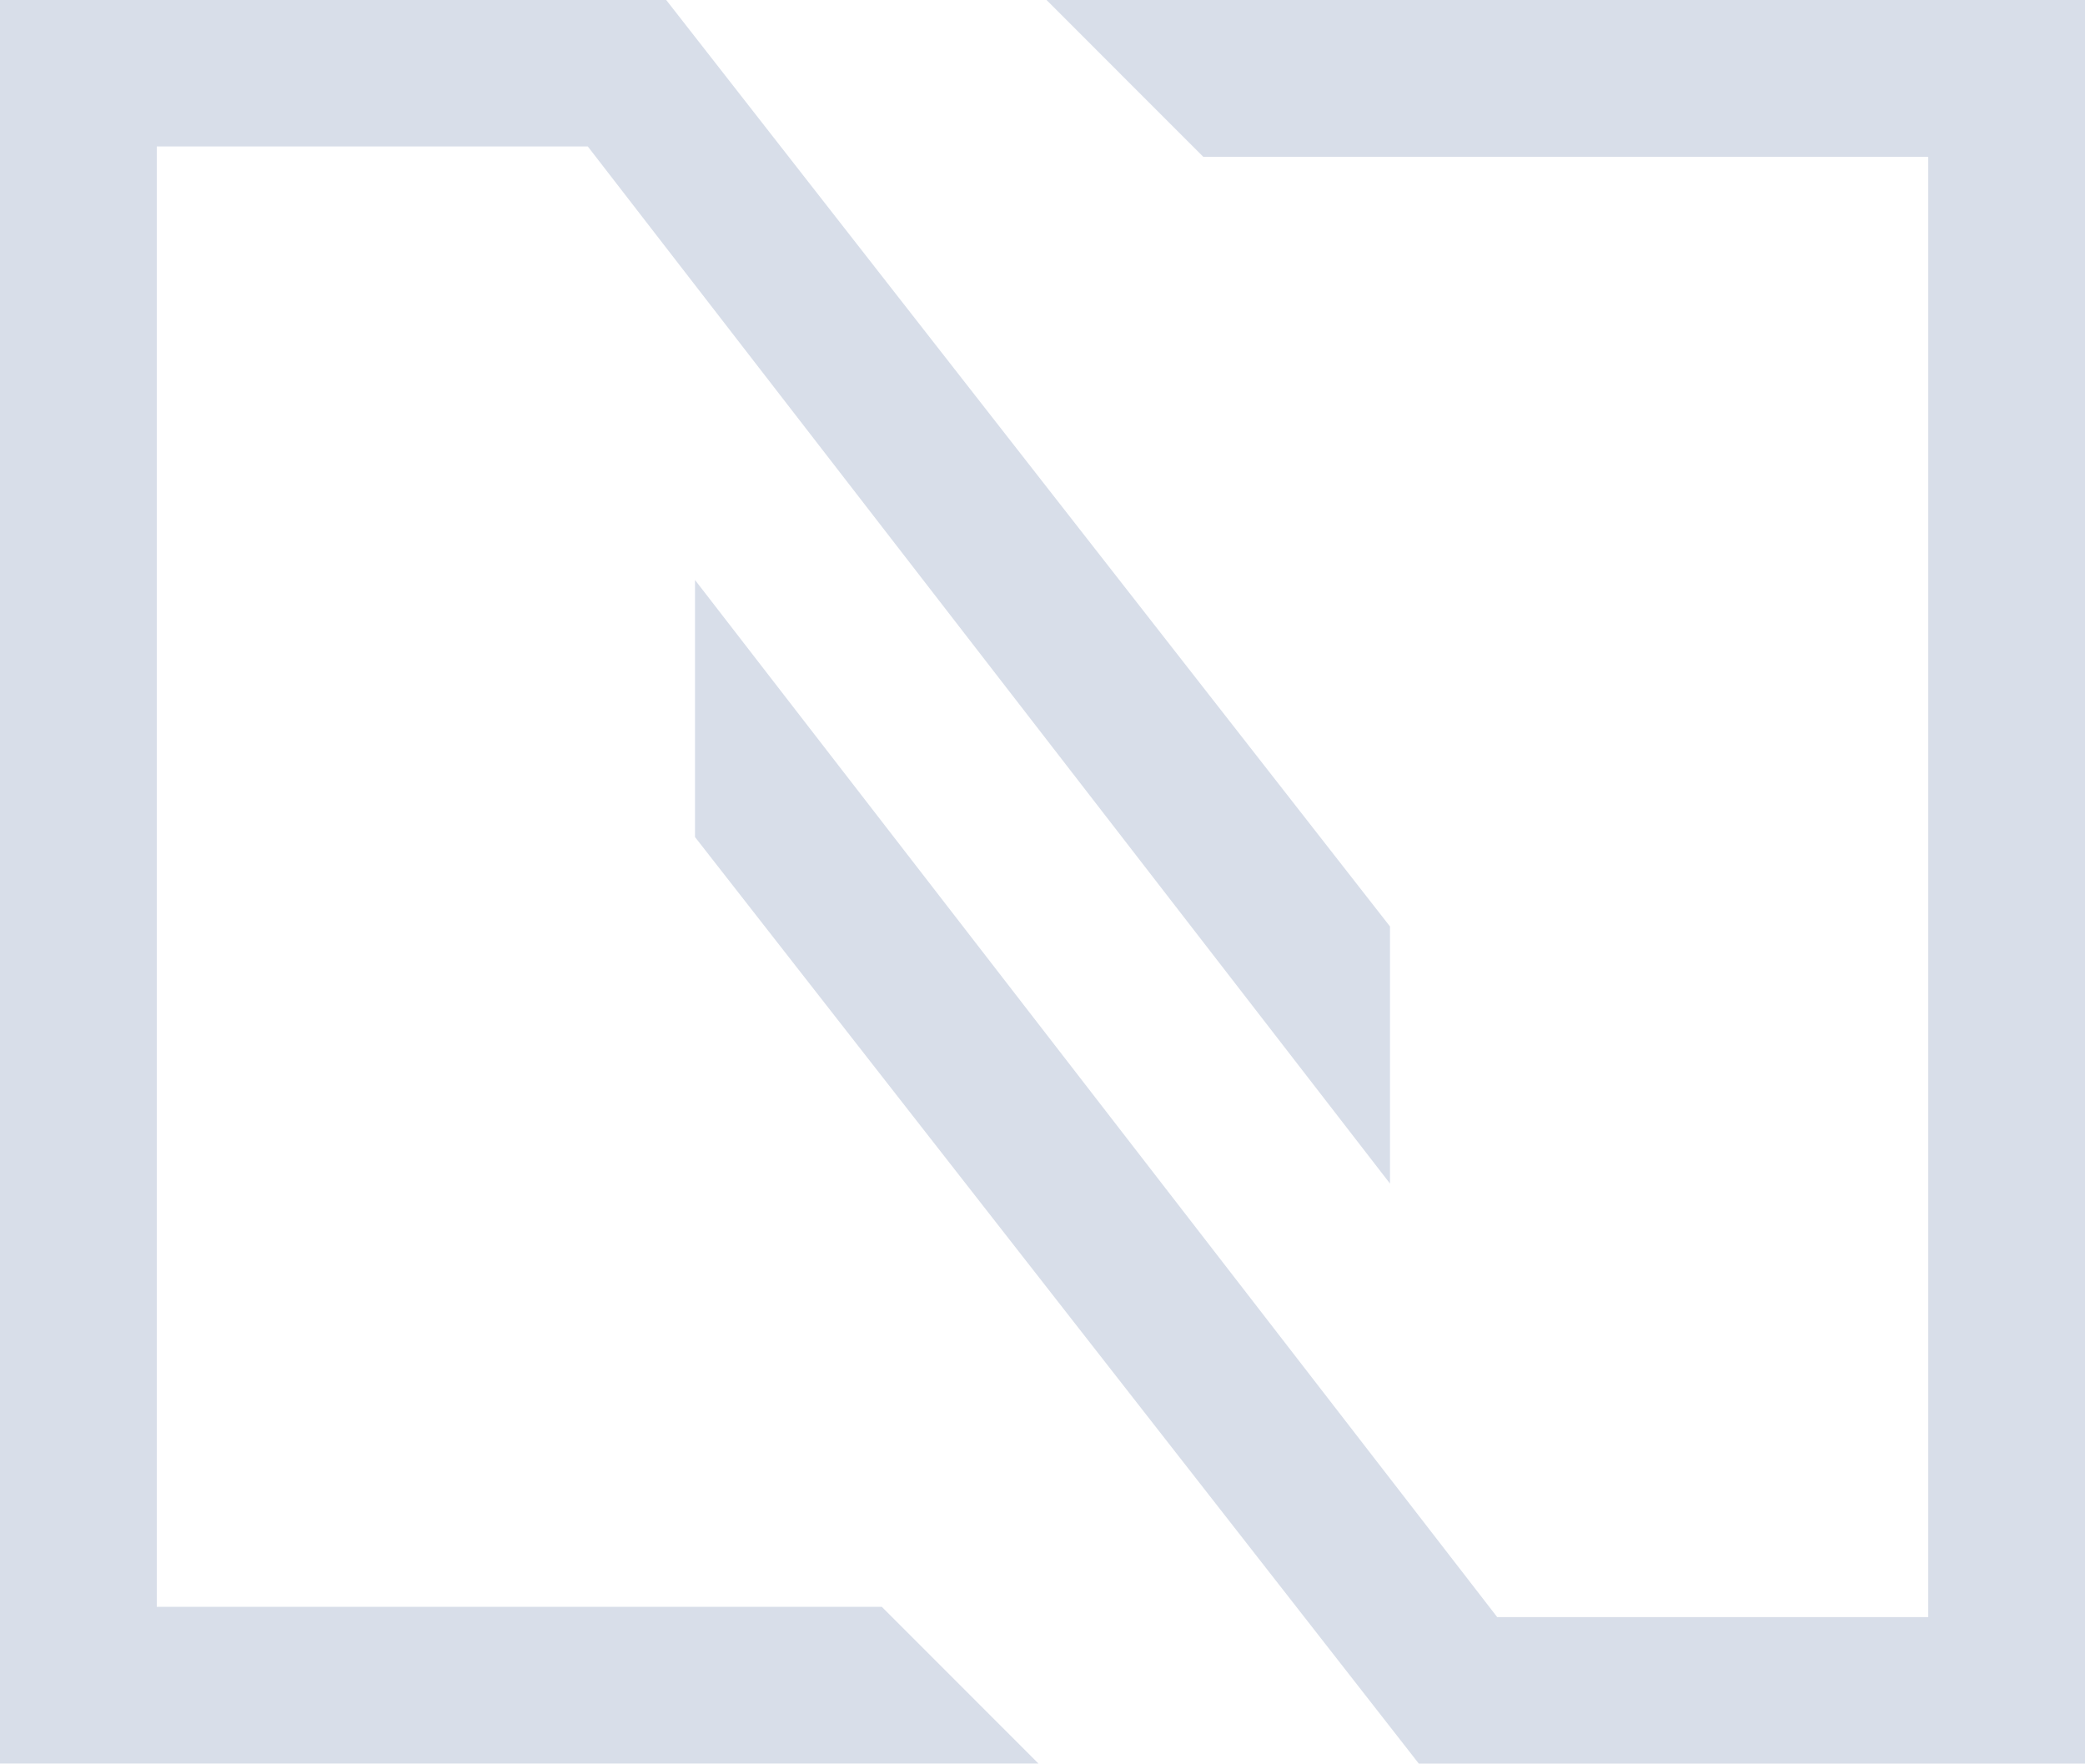
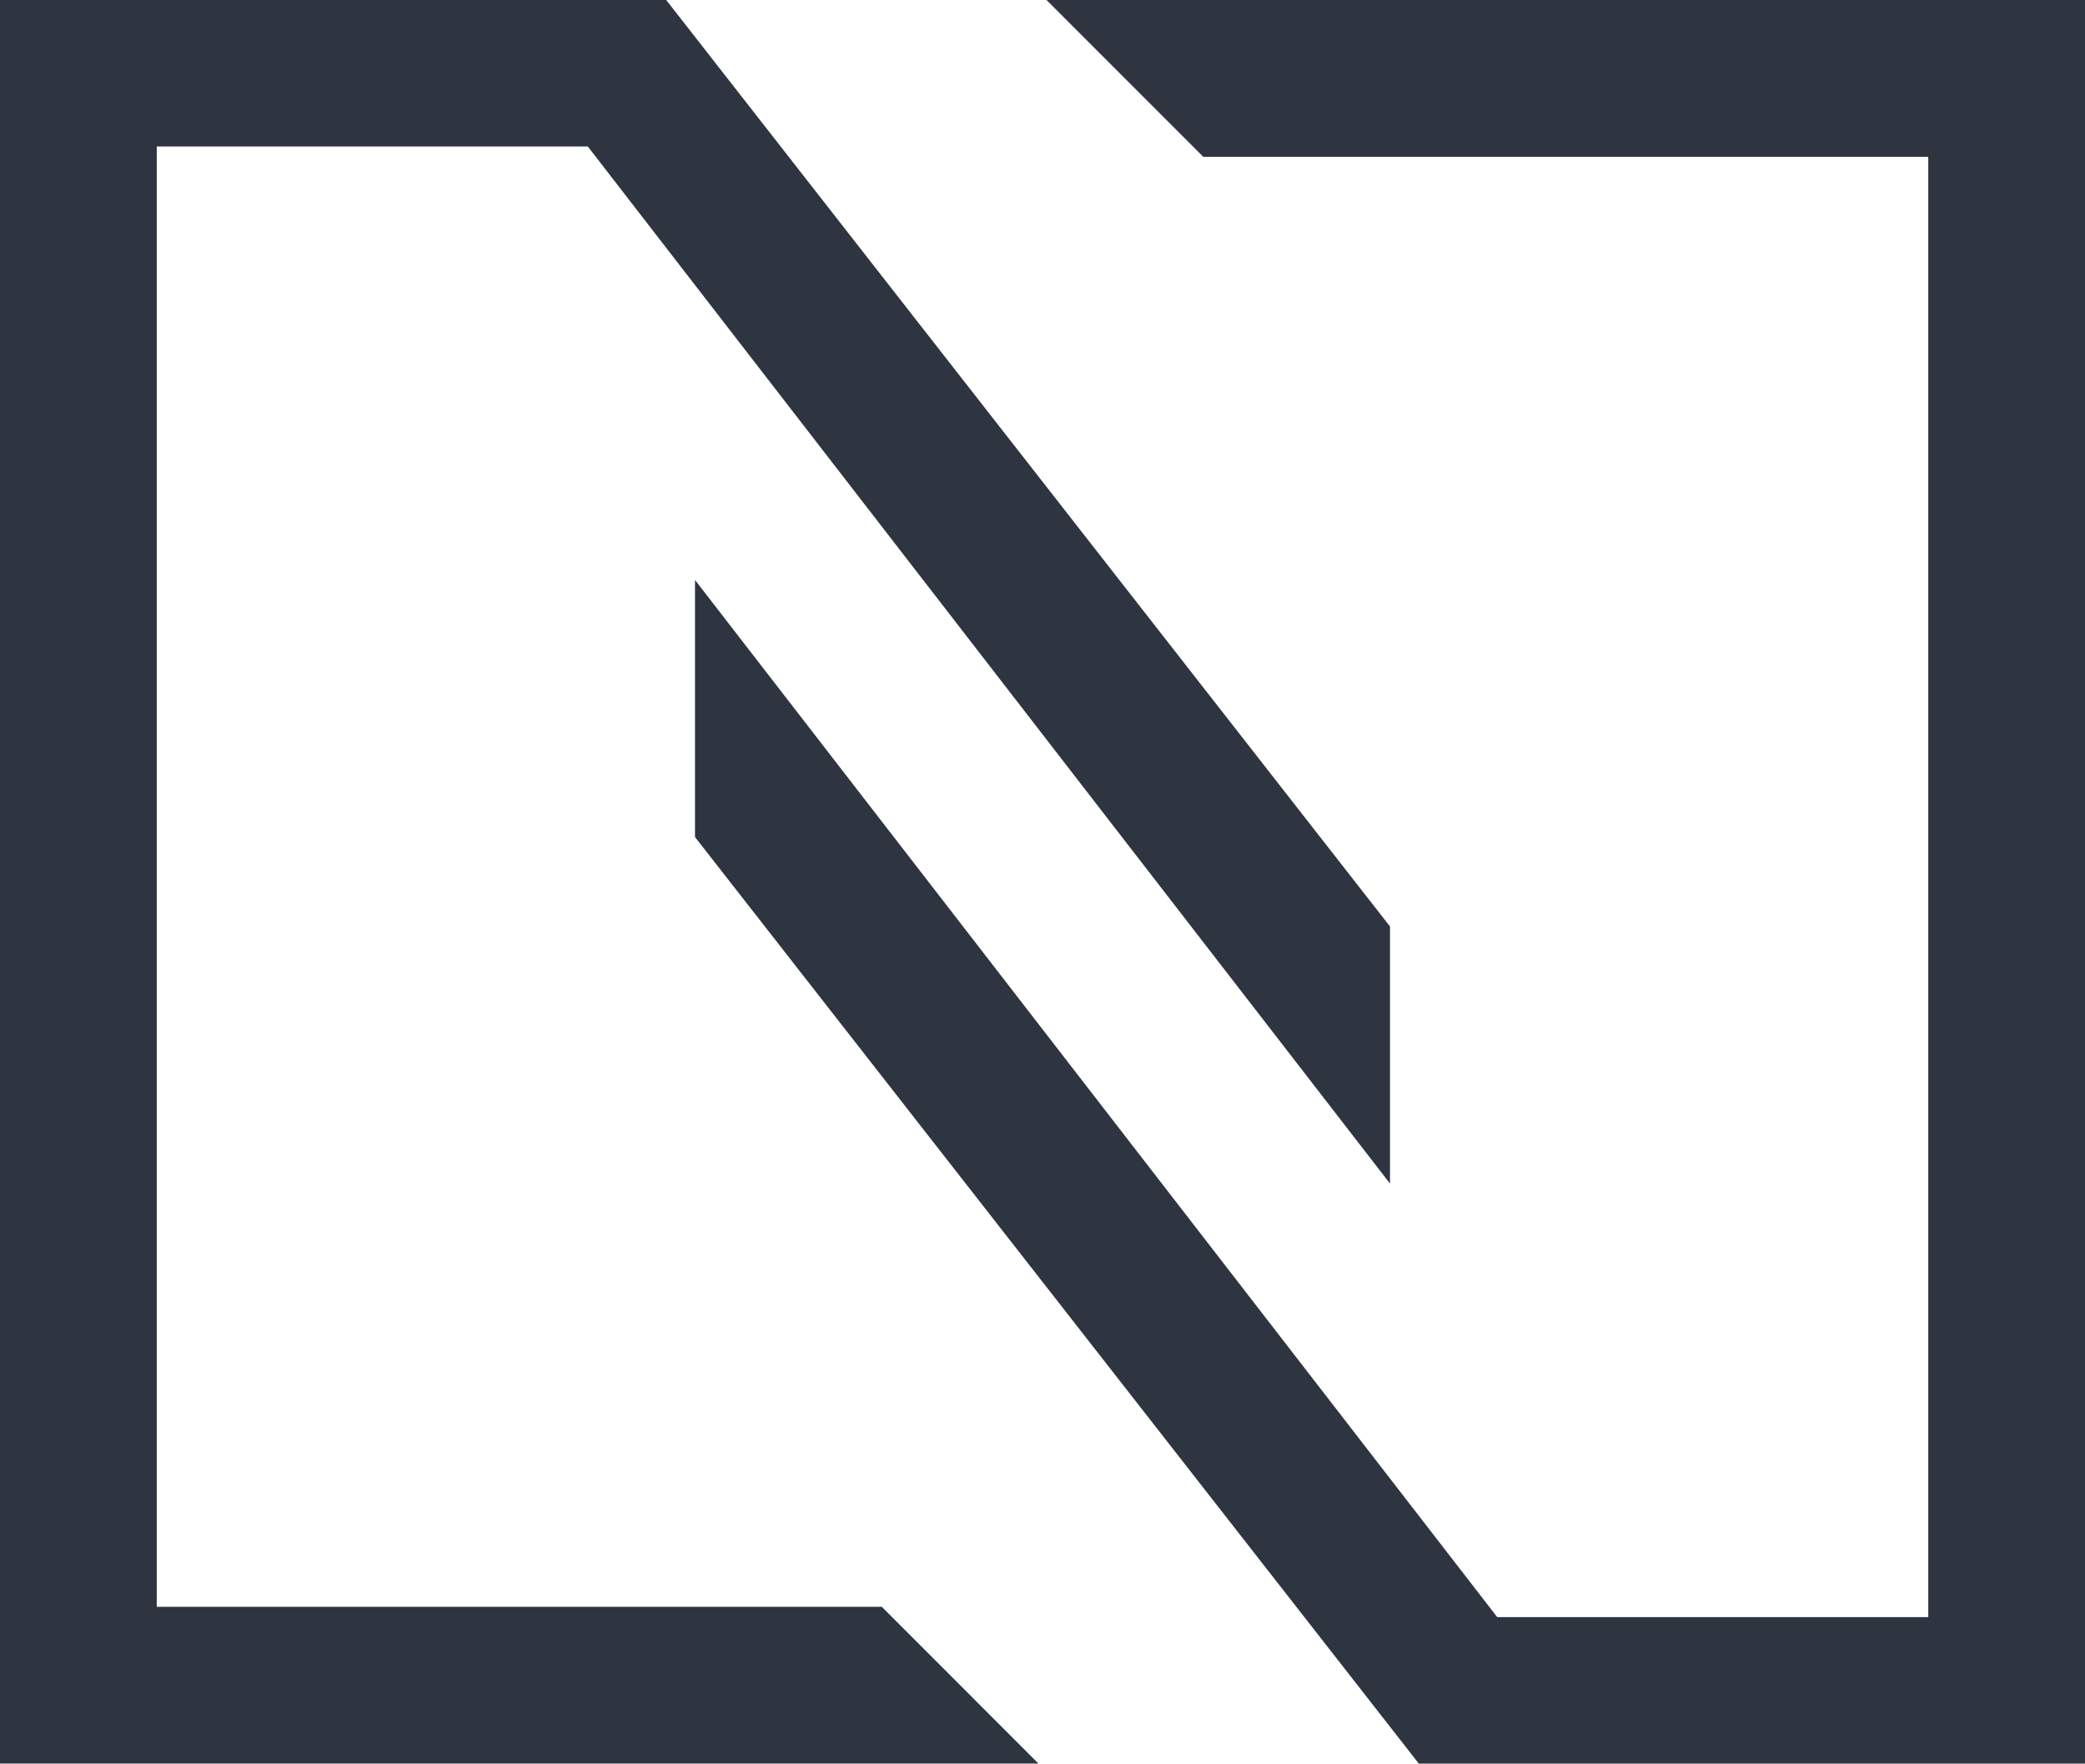
<svg xmlns="http://www.w3.org/2000/svg" viewBox="0 0 80 67.664">
-   <path fill="#D8DEE9" d="M54.438 67.664L26.667 32.116v-9.863l30.779 39.79h16.54V6.015H46.168L40.154 0H80v67.664z" />
-   <path fill="#D8DEE9" d="M25.562 0l27.771 35.546v9.864L22.554 5.62H6.015v56.028h27.817l6.014 6.015H0V0z" />
+   <g fill="#2e3440">
+     <path d="m54.438 67.664-27.771-35.548v-9.863l30.779 39.79h16.54v-56.028h-27.818l-6.014-6.015h39.846v67.664z" />
+     <path d="m25.562 0 27.771 35.546v9.864l-30.779-39.79h-16.539v56.028h27.817l6.014 6.015h-39.846v-67.663z" />
+   </g>
</svg>
